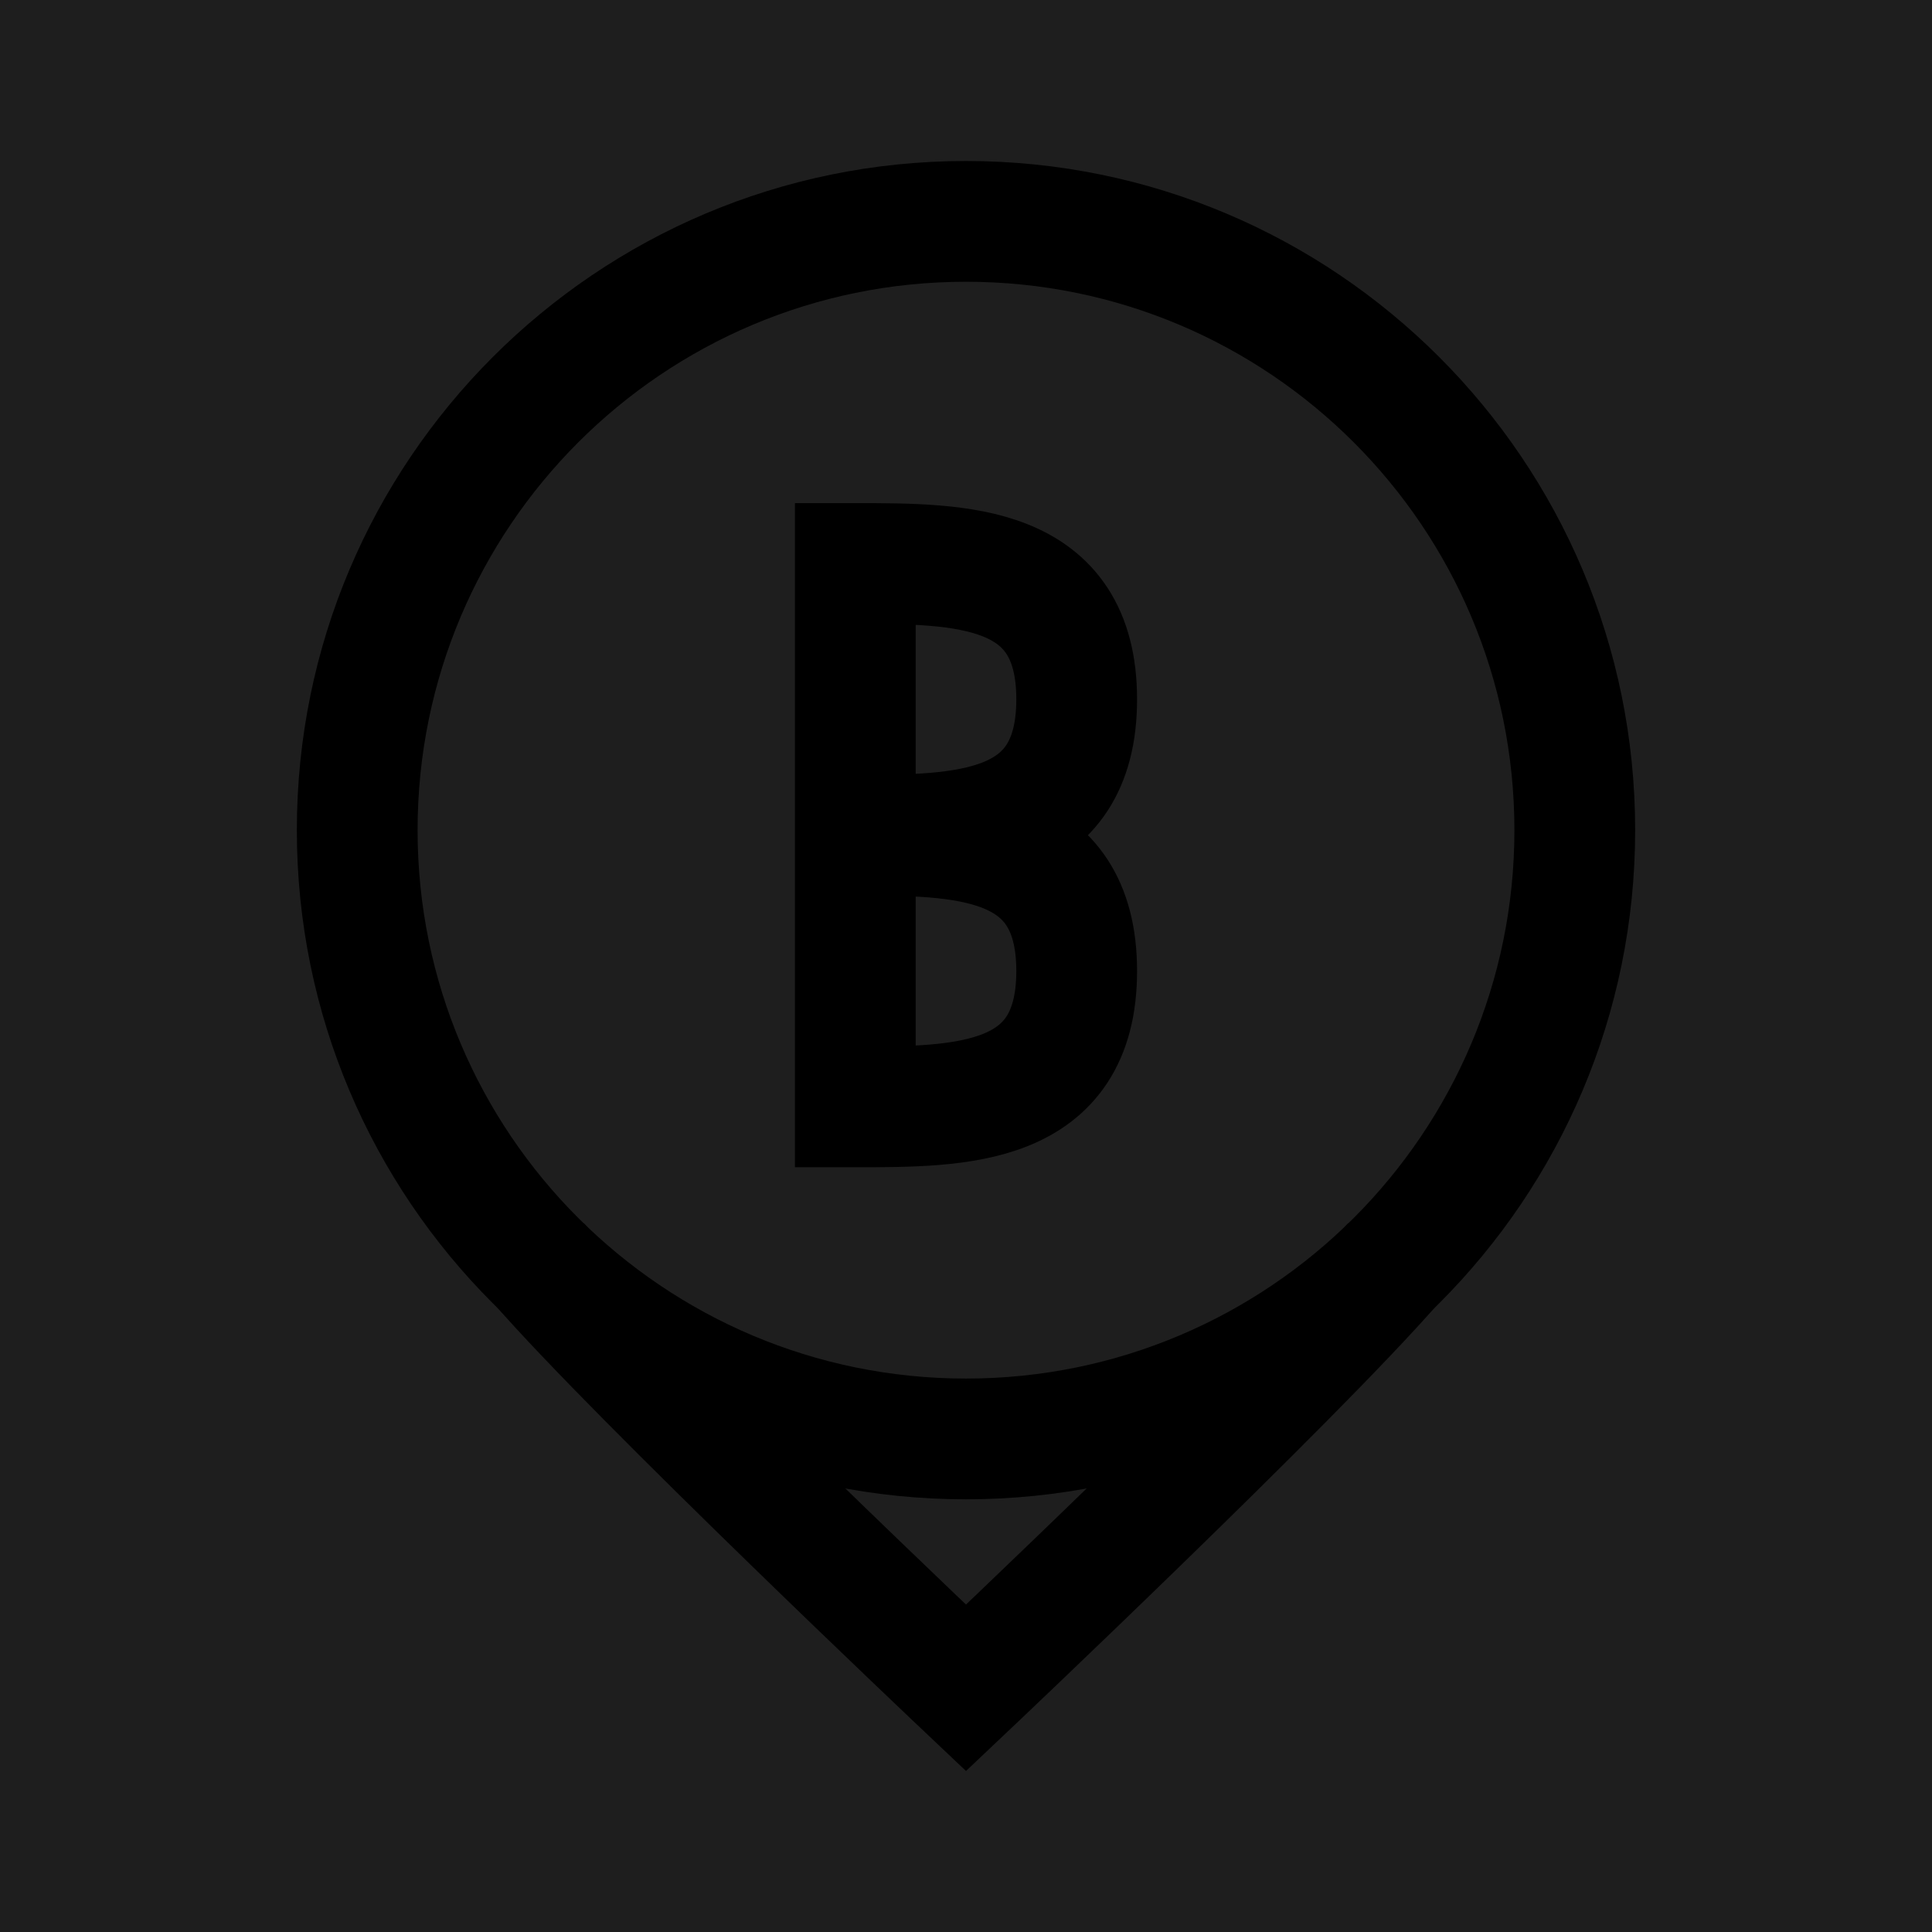
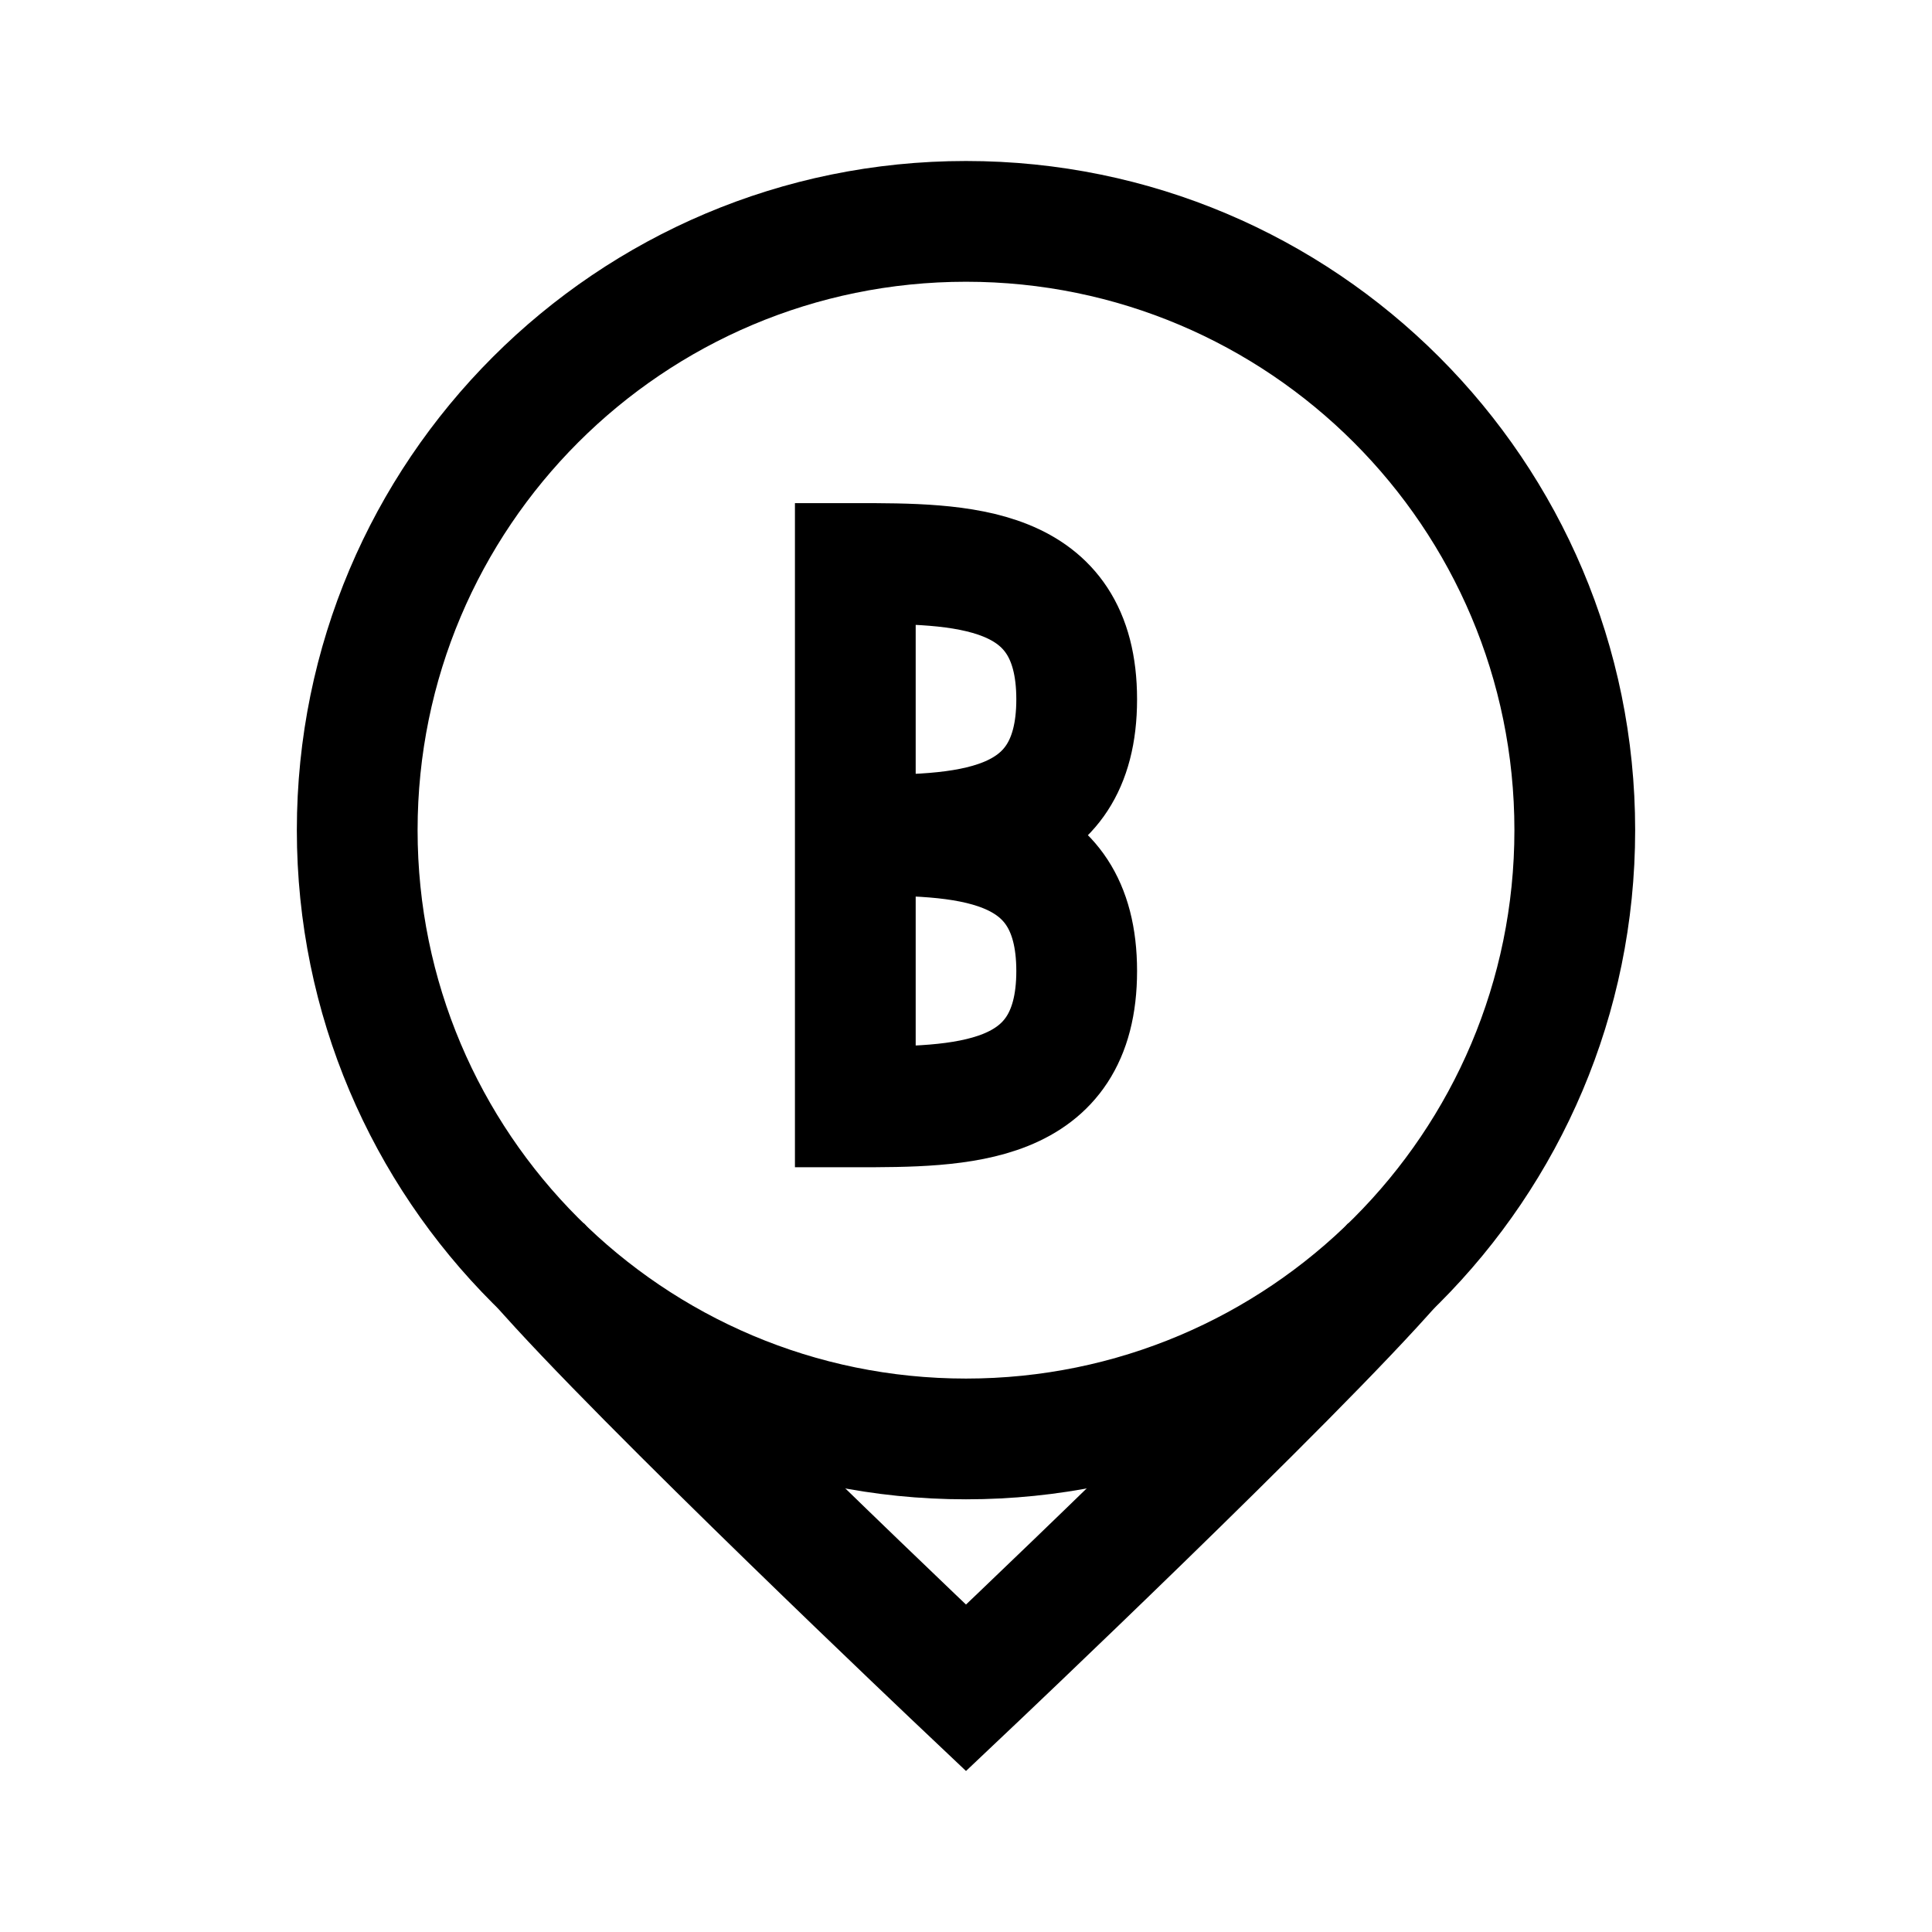
<svg xmlns="http://www.w3.org/2000/svg" width="192" height="192" viewBox="0 0 192 192" fill="none">
-   <rect width="192" height="192" fill="#1E1E1E" />
  <path fill-rule="evenodd" clip-rule="evenodd" d="M96 149C132.727 149 162.5 119.227 162.5 82.5C162.5 45.773 132.727 16 96 16C59.273 16 29.5 45.773 29.5 82.5C29.5 119.227 59.273 149 96 149ZM96 137C126.1 137 150.5 112.6 150.5 82.5C150.5 52.401 126.1 28 96 28C65.9 28 41.5 52.401 41.5 82.5C41.5 112.6 65.9 137 96 137Z" fill="black" />
  <path d="M53.5 125.5C63.5 137 96 167.74 96 167.74C96 167.74 128.5 137 138.5 125.5" stroke="black" stroke-width="12" />
  <path d="M85 83V56C95.5 56 107 56 107 69.5C107 83 95.5 83 85 83ZM85 83V110C95.5 110 107 110 107 96.5C107 83 95.5 83 85 83Z" stroke="black" stroke-width="12" />
</svg>
